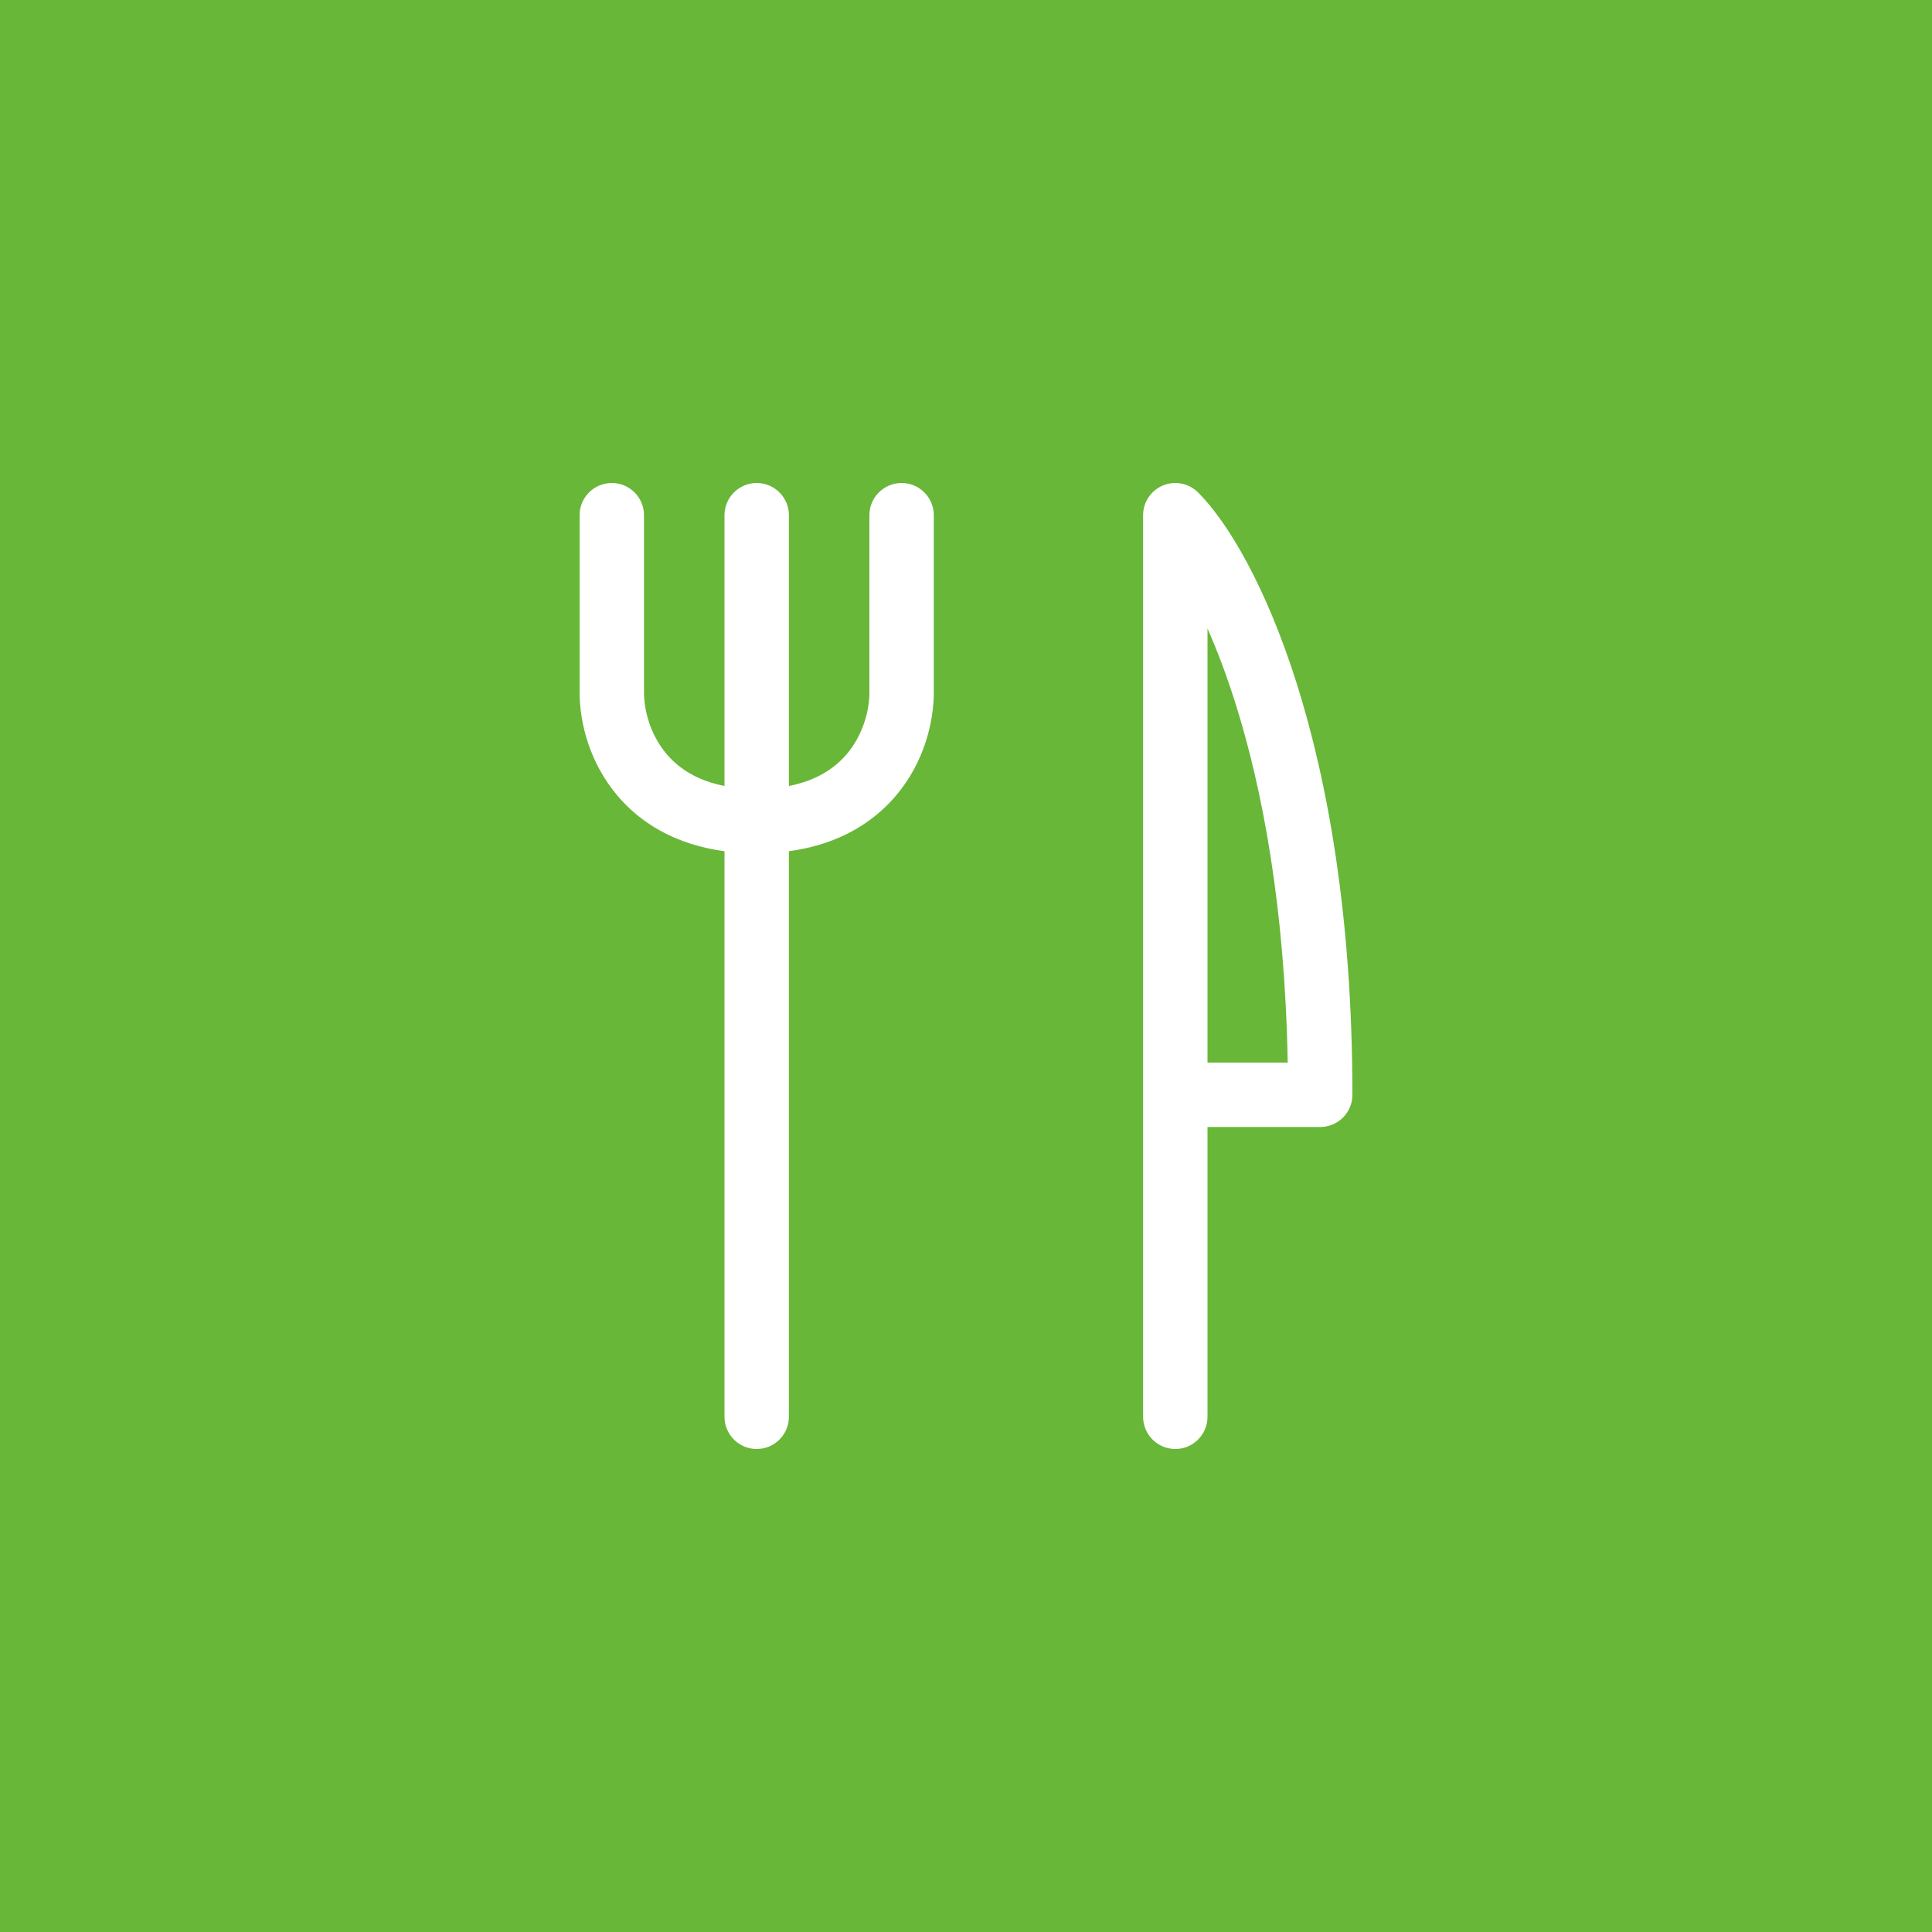
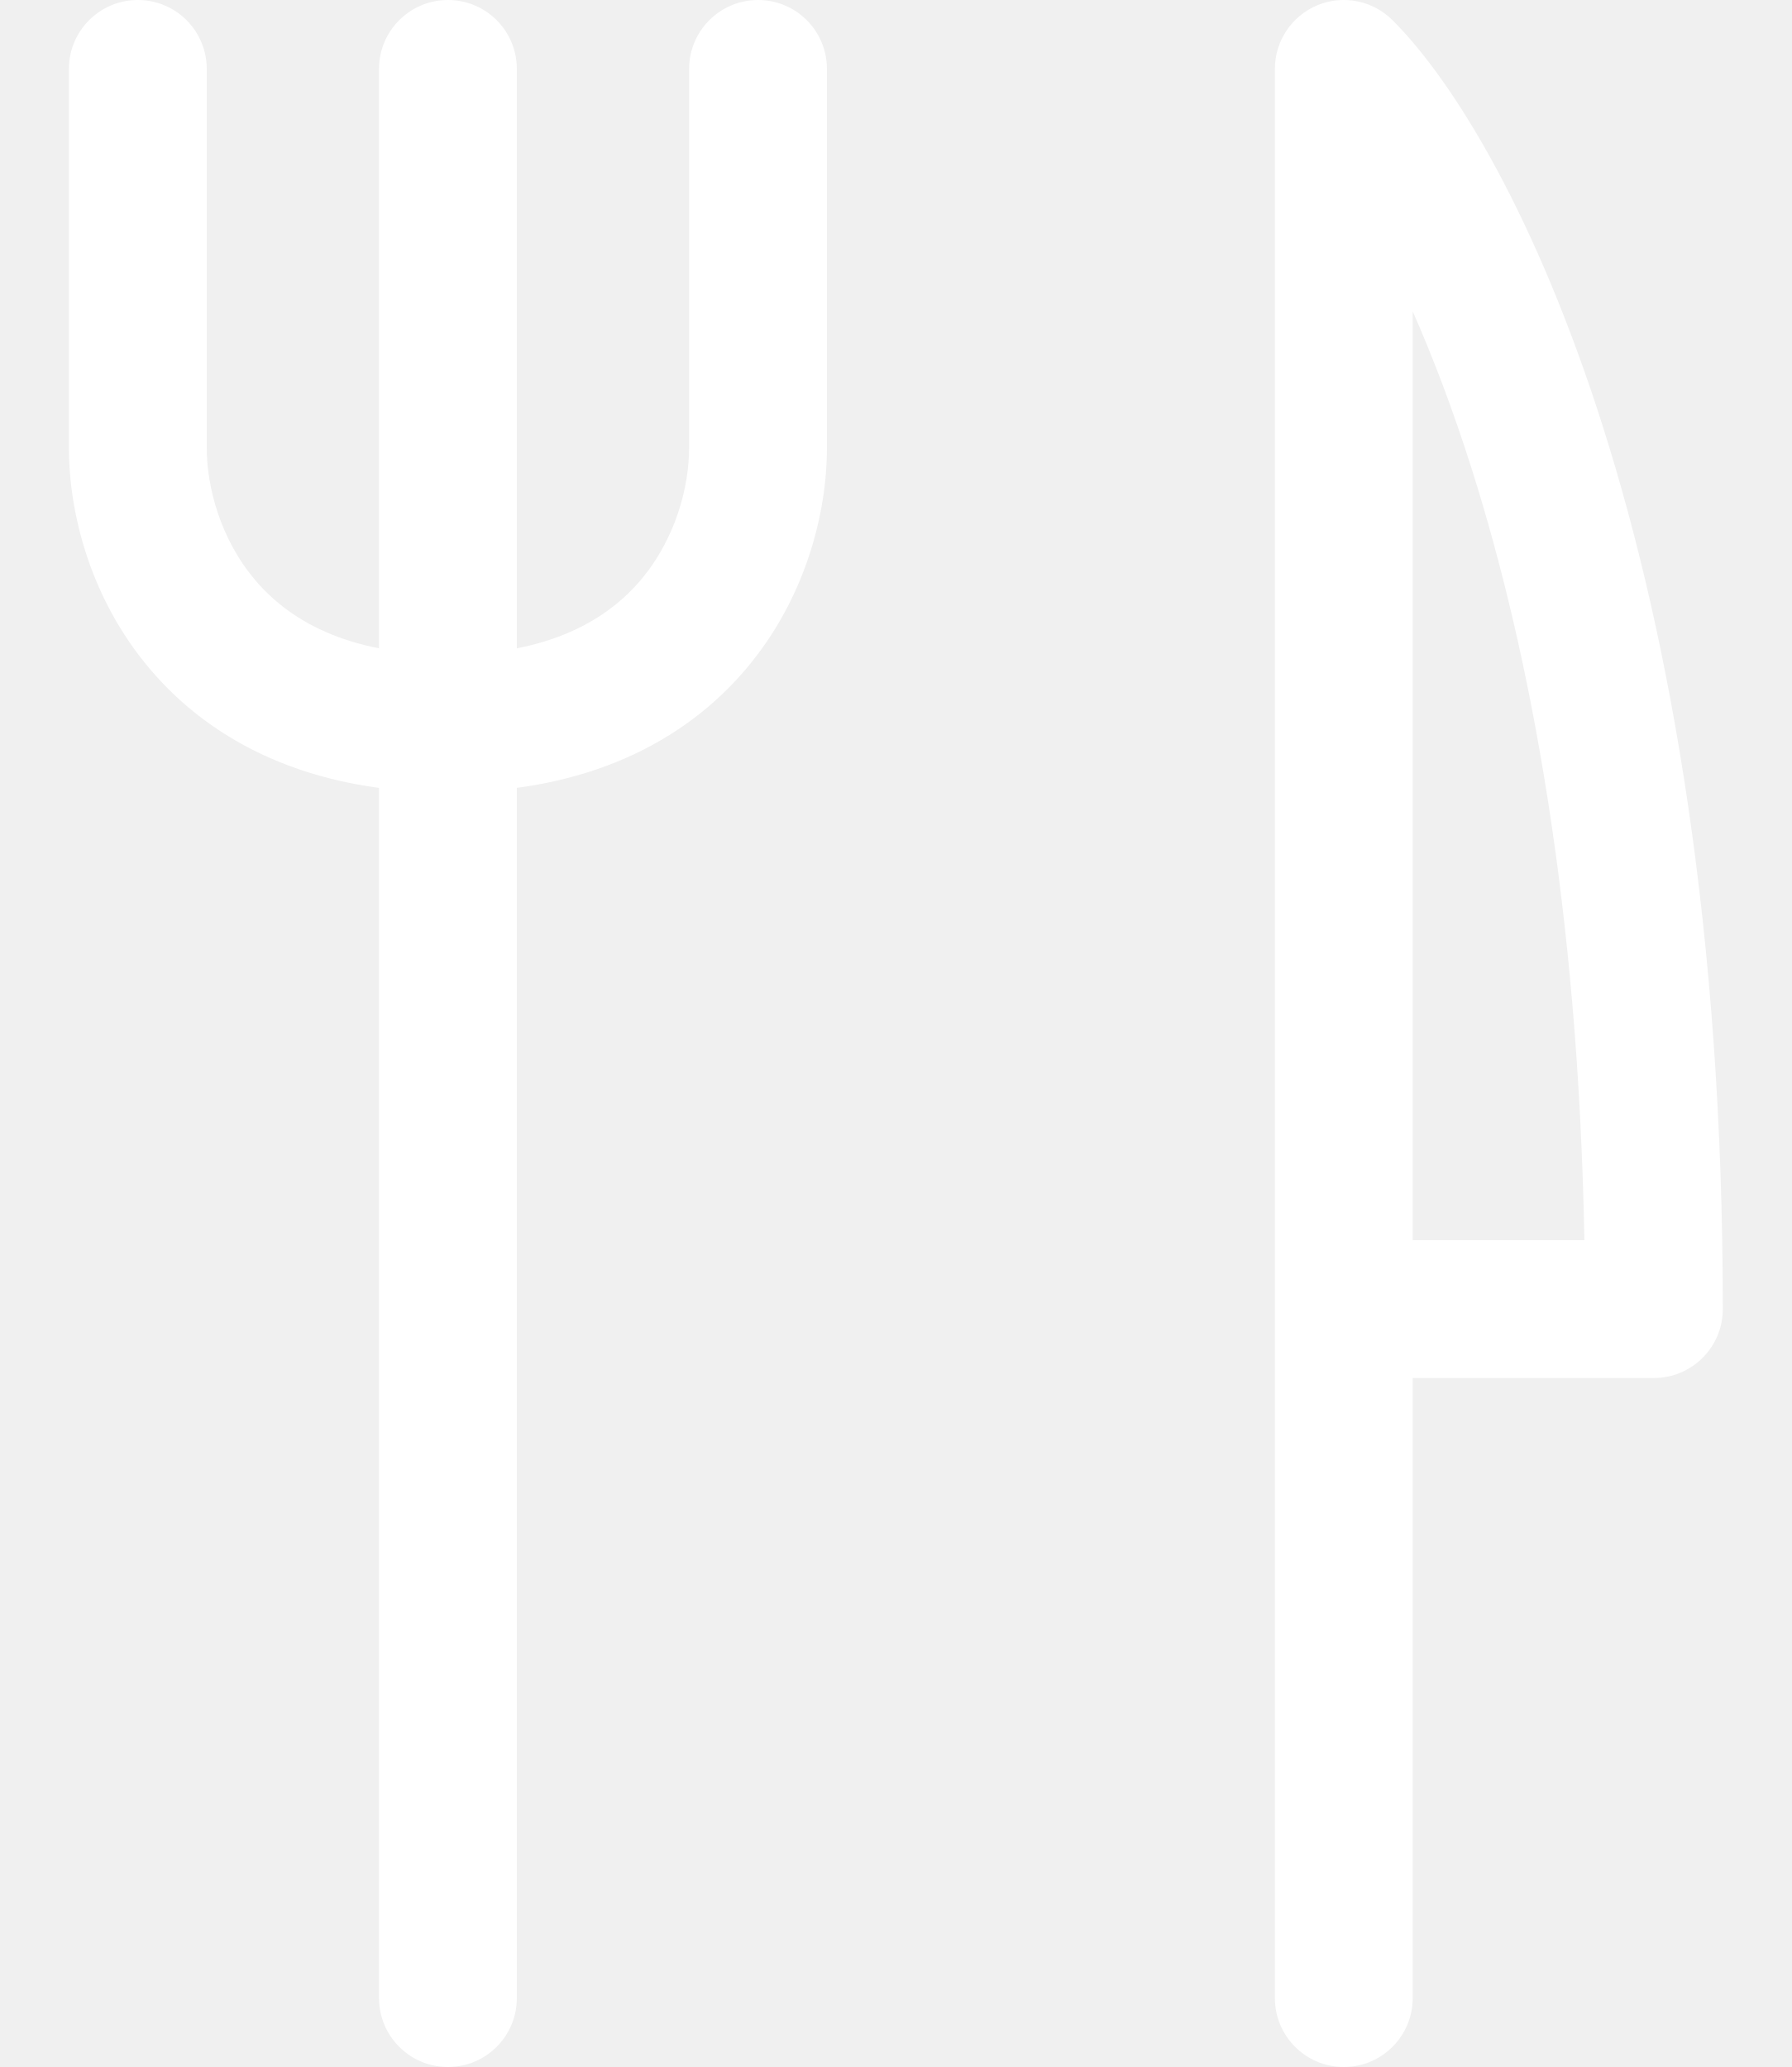
- <svg xmlns="http://www.w3.org/2000/svg" width="60" height="60" viewBox="0 0 60 60" fill="none">
-   <rect width="60" height="60" fill="#68B738" />
-   <path fill-rule="evenodd" clip-rule="evenodd" d="M36.117 15.076C36.491 14.921 36.921 15.007 37.207 15.293C38.116 16.201 39.304 18.171 40.266 21.211C41.237 24.28 42 28.508 42 34C42 34.552 41.552 35 41 35H37.5V44C37.5 44.552 37.052 45 36.5 45C35.948 45 35.5 44.552 35.5 44V16C35.5 15.596 35.744 15.231 36.117 15.076ZM37.5 33H39.991C39.905 28.184 39.205 24.488 38.359 21.814C38.081 20.935 37.788 20.172 37.5 19.519V33Z" fill="white" />
-   <path fill-rule="evenodd" clip-rule="evenodd" d="M23.5 15C24.052 15 24.5 15.448 24.5 16V44C24.5 44.552 24.052 45 23.5 45C22.948 45 22.5 44.552 22.5 44V16C22.5 15.448 22.948 15 23.5 15Z" fill="white" />
-   <path fill-rule="evenodd" clip-rule="evenodd" d="M19 15C19.552 15 20 15.448 20 16V21.5C20 22.057 20.192 22.815 20.701 23.417C21.18 23.983 22.015 24.5 23.5 24.5C24.052 24.5 24.5 24.948 24.5 25.5C24.5 26.052 24.052 26.5 23.5 26.5C21.485 26.5 20.07 25.767 19.174 24.708C18.308 23.685 18 22.443 18 21.5V16C18 15.448 18.448 15 19 15Z" fill="white" />
-   <path fill-rule="evenodd" clip-rule="evenodd" d="M28 15C27.448 15 27 15.448 27 16V21.5C27 22.057 26.808 22.815 26.299 23.417C25.82 23.983 24.985 24.5 23.5 24.5C22.948 24.5 22.5 24.948 22.5 25.5C22.5 26.052 22.948 26.5 23.5 26.5C25.514 26.5 26.93 25.767 27.826 24.708C28.692 23.685 29 22.443 29 21.5V16C29 15.448 28.552 15 28 15Z" fill="white" />
+ <svg xmlns="http://www.w3.org/2000/svg" width="26" height="30" viewBox="0 0 26 30" fill="none">
+   <path fill-rule="evenodd" clip-rule="evenodd" d="M19.117 0.076C19.491 -0.079 19.921 0.007 20.207 0.293C21.116 1.201 22.304 3.171 23.266 6.211C24.237 9.28 25 13.508 25 19C25 19.552 24.552 20 24 20H20.5V29C20.5 29.552 20.052 30 19.5 30C18.948 30 18.5 29.552 18.5 29V1C18.5 0.596 18.744 0.231 19.117 0.076ZM20.5 18H22.991C22.905 13.184 22.205 9.488 21.359 6.814C21.081 5.935 20.788 5.171 20.5 4.519V18Z" fill="white" />
+   <path fill-rule="evenodd" clip-rule="evenodd" d="M6.5 0C7.052 0 7.5 0.448 7.5 1V29C7.5 29.552 7.052 30 6.5 30C5.948 30 5.5 29.552 5.5 29V1C5.5 0.448 5.948 0 6.5 0Z" fill="white" />
+   <path fill-rule="evenodd" clip-rule="evenodd" d="M2 0C2.552 0 3 0.448 3 1V6.5C3 7.057 3.192 7.815 3.701 8.417C4.18 8.983 5.014 9.5 6.5 9.5C7.052 9.5 7.5 9.948 7.5 10.5C7.5 11.052 7.052 11.5 6.5 11.5C4.485 11.5 3.07 10.767 2.174 9.708C1.308 8.685 1 7.443 1 6.5V1C1 0.448 1.448 0 2 0Z" fill="white" />
+   <path fill-rule="evenodd" clip-rule="evenodd" d="M11 0C10.448 0 10 0.448 10 1V6.5C10 7.057 9.808 7.815 9.299 8.417C8.82 8.983 7.985 9.5 6.5 9.5C5.948 9.5 5.5 9.948 5.5 10.5C5.5 11.052 5.948 11.5 6.5 11.5C8.514 11.5 9.93 10.767 10.826 9.708C11.692 8.685 12 7.443 12 6.5V1C12 0.448 11.552 0 11 0Z" fill="white" />
</svg>
